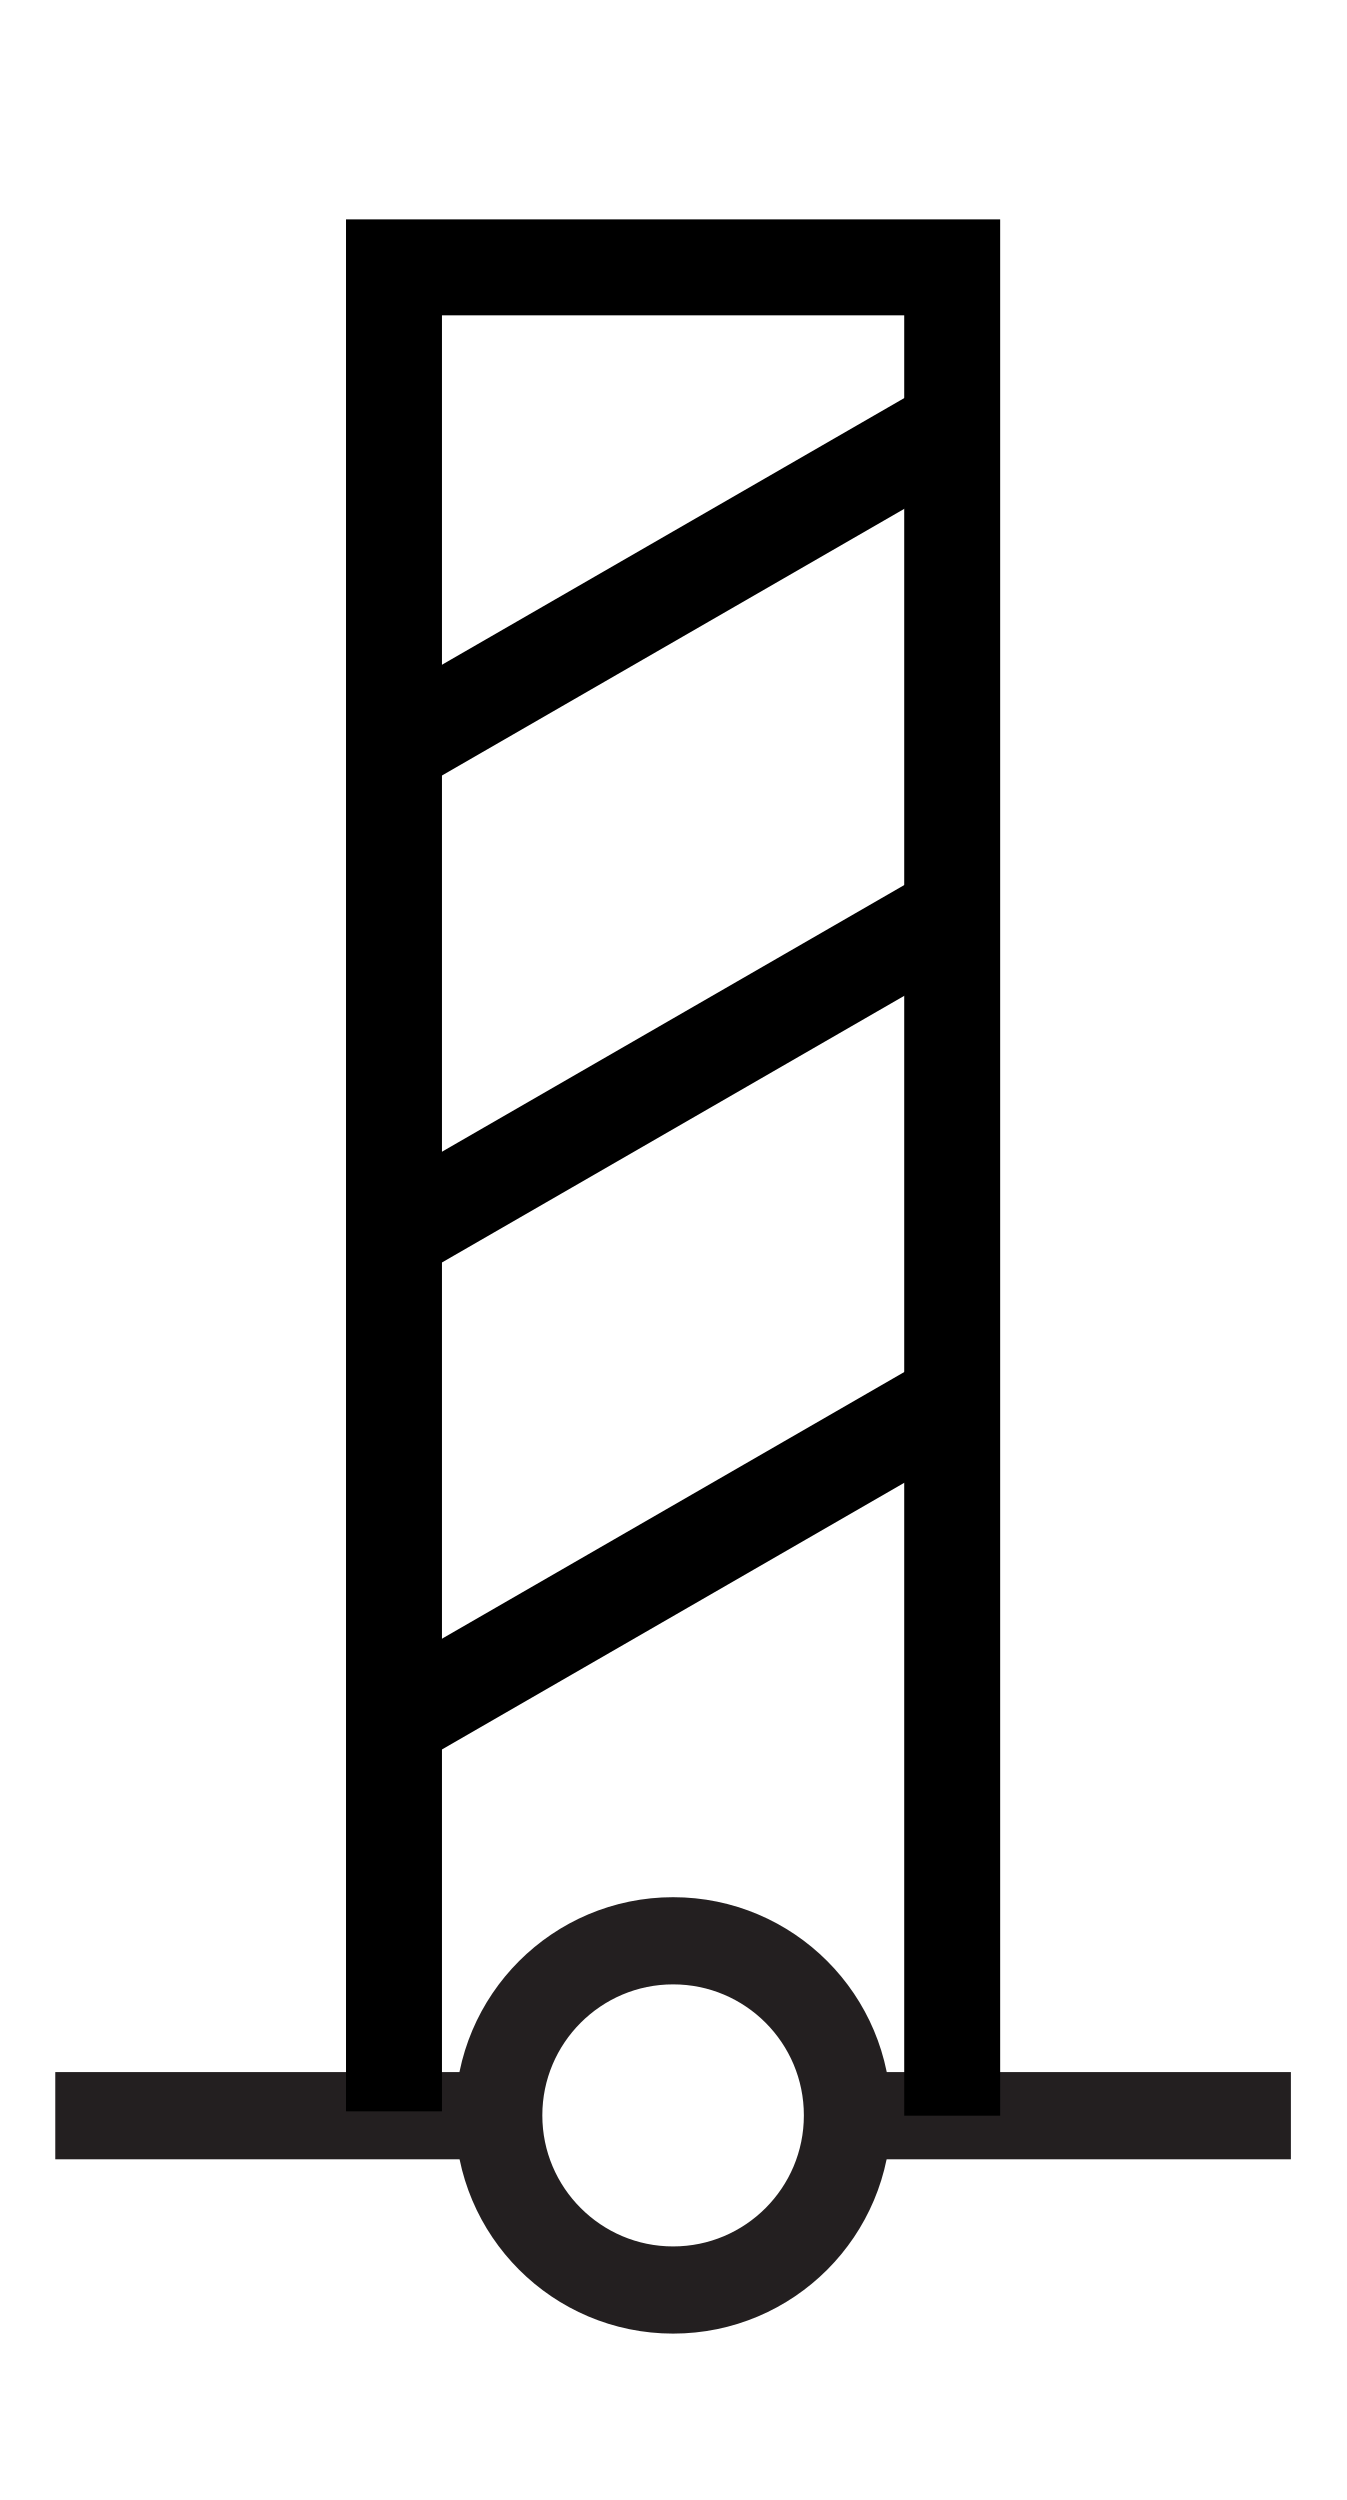
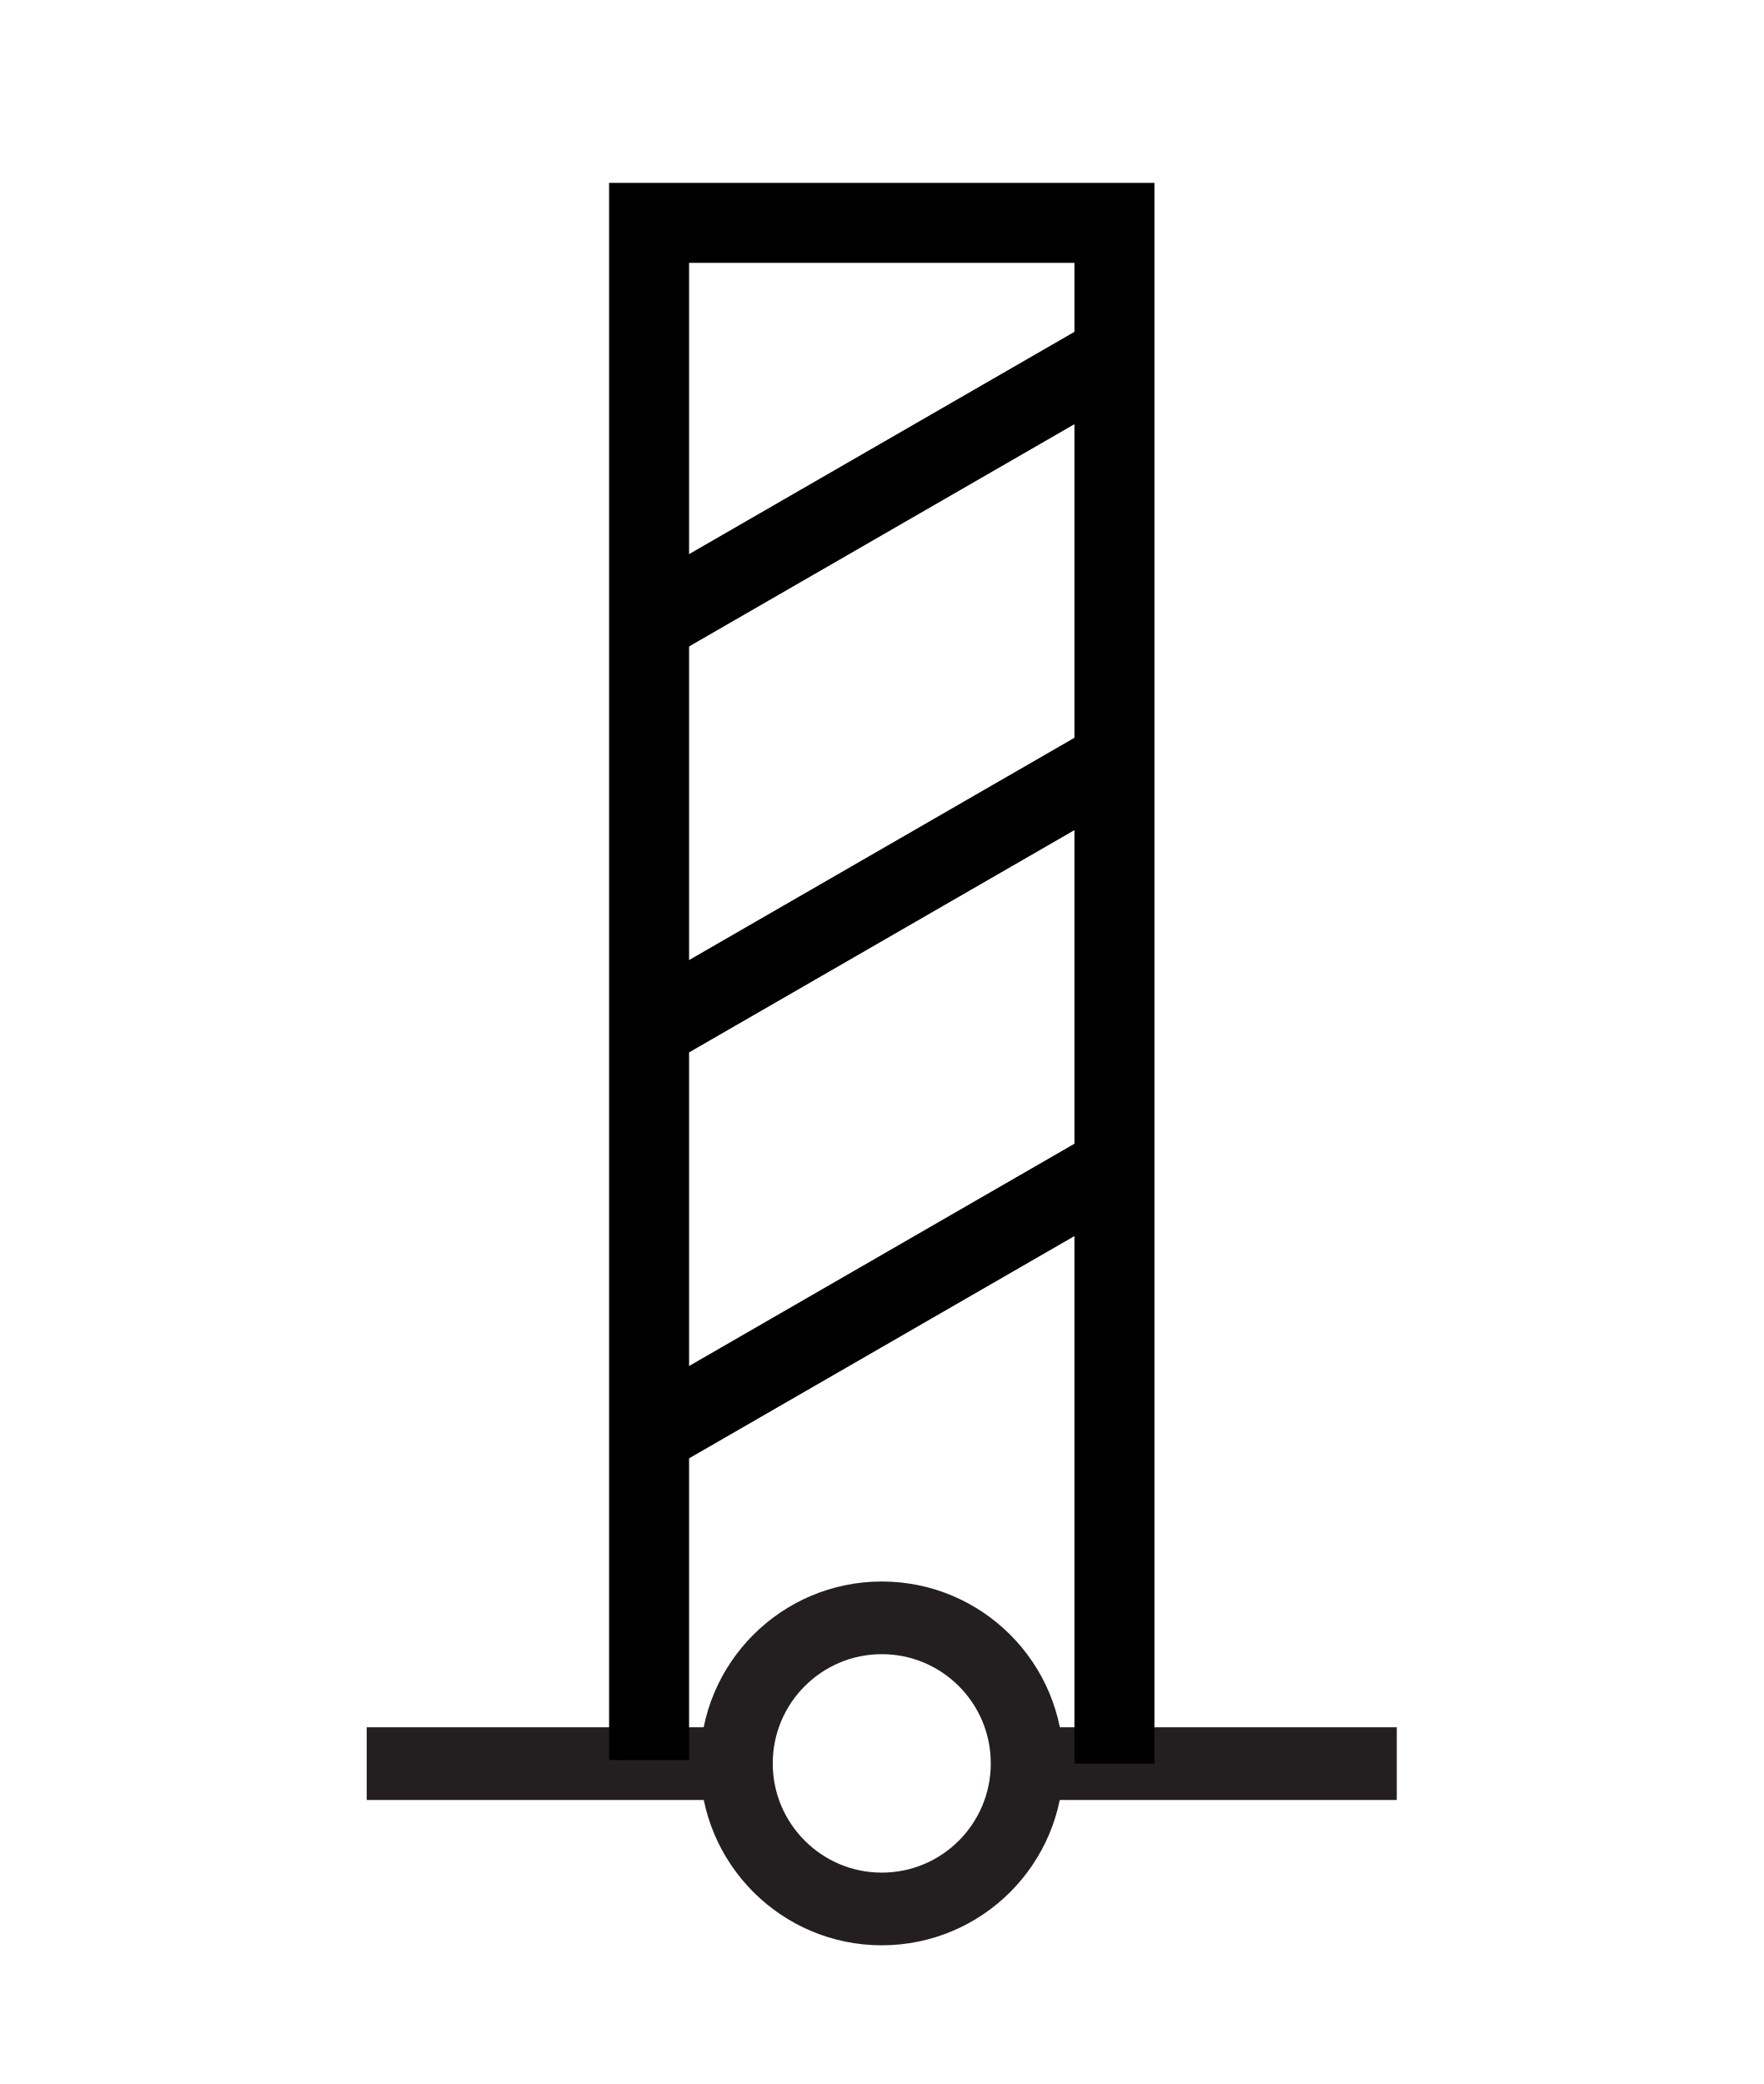
- <svg xmlns="http://www.w3.org/2000/svg" version="1.0" width="7" height="13" id="svg2">
+ <svg xmlns="http://www.w3.org/2000/svg" version="1.0" width="11" height="13" id="svg2">
  <defs id="defs14" />
-   <g id="CATLMK_10" transform="matrix(3.779528,0,0,3.779528,-2619.001,441.641)">
+   <g id="CATLMK_10" transform="matrix(3.779528,0,0,3.779528,-2617.001,441.641)">
    <path d="m 694.72,-113.94 h -0.641 m -0.452,0 h -0.607" style="fill:none;stroke:#231f20;stroke-width:0.12;stroke-linecap:butt;stroke-linejoin:miter;stroke-miterlimit:3.864;stroke-dasharray:none;stroke-opacity:1" id="path3965" />
    <g id="g3991" transform="matrix(0.3527778,0,0,-0.3527778,693.6301,-113.9404)" clip-path="url(#clipPath9820)">
      <path d="M 0,0 C 0,0.376 0.305,0.681 0.68,0.681 1.056,0.681 1.36,0.376 1.36,0 1.36,-0.376 1.056,-0.681 0.68,-0.681 0.305,-0.681 0,-0.376 0,0 Z" style="fill:none;stroke:#231f20;stroke-width:0.34;stroke-linecap:butt;stroke-linejoin:miter;stroke-miterlimit:3.864;stroke-dasharray:none;stroke-opacity:1" id="path3993" />
    </g>
    <path style="fill:none;fill-rule:evenodd;stroke:#000000;stroke-width:0.132;stroke-linecap:butt;stroke-linejoin:miter;stroke-dasharray:none;stroke-opacity:1" d="m 693.486,-113.946 v -2.537 h 0.768 v 2.543" id="path1660" />
    <path style="fill:none;fill-rule:evenodd;stroke:#000000;stroke-width:0.132;stroke-linecap:butt;stroke-linejoin:miter;stroke-dasharray:none;stroke-opacity:1" d="m 694.254,-116.265 -0.768,0.443" id="path1662" />
    <path style="fill:none;fill-rule:evenodd;stroke:#000000;stroke-width:0.132;stroke-linecap:butt;stroke-linejoin:miter;stroke-dasharray:none;stroke-opacity:1" d="m 694.254,-115.595 -0.768,0.443" id="path1664" />
    <path style="fill:none;fill-rule:evenodd;stroke:#000000;stroke-width:0.132;stroke-linecap:butt;stroke-linejoin:miter;stroke-dasharray:none;stroke-opacity:1" d="m 694.254,-114.925 -0.768,0.443" id="path1666" />
  </g>
</svg>
